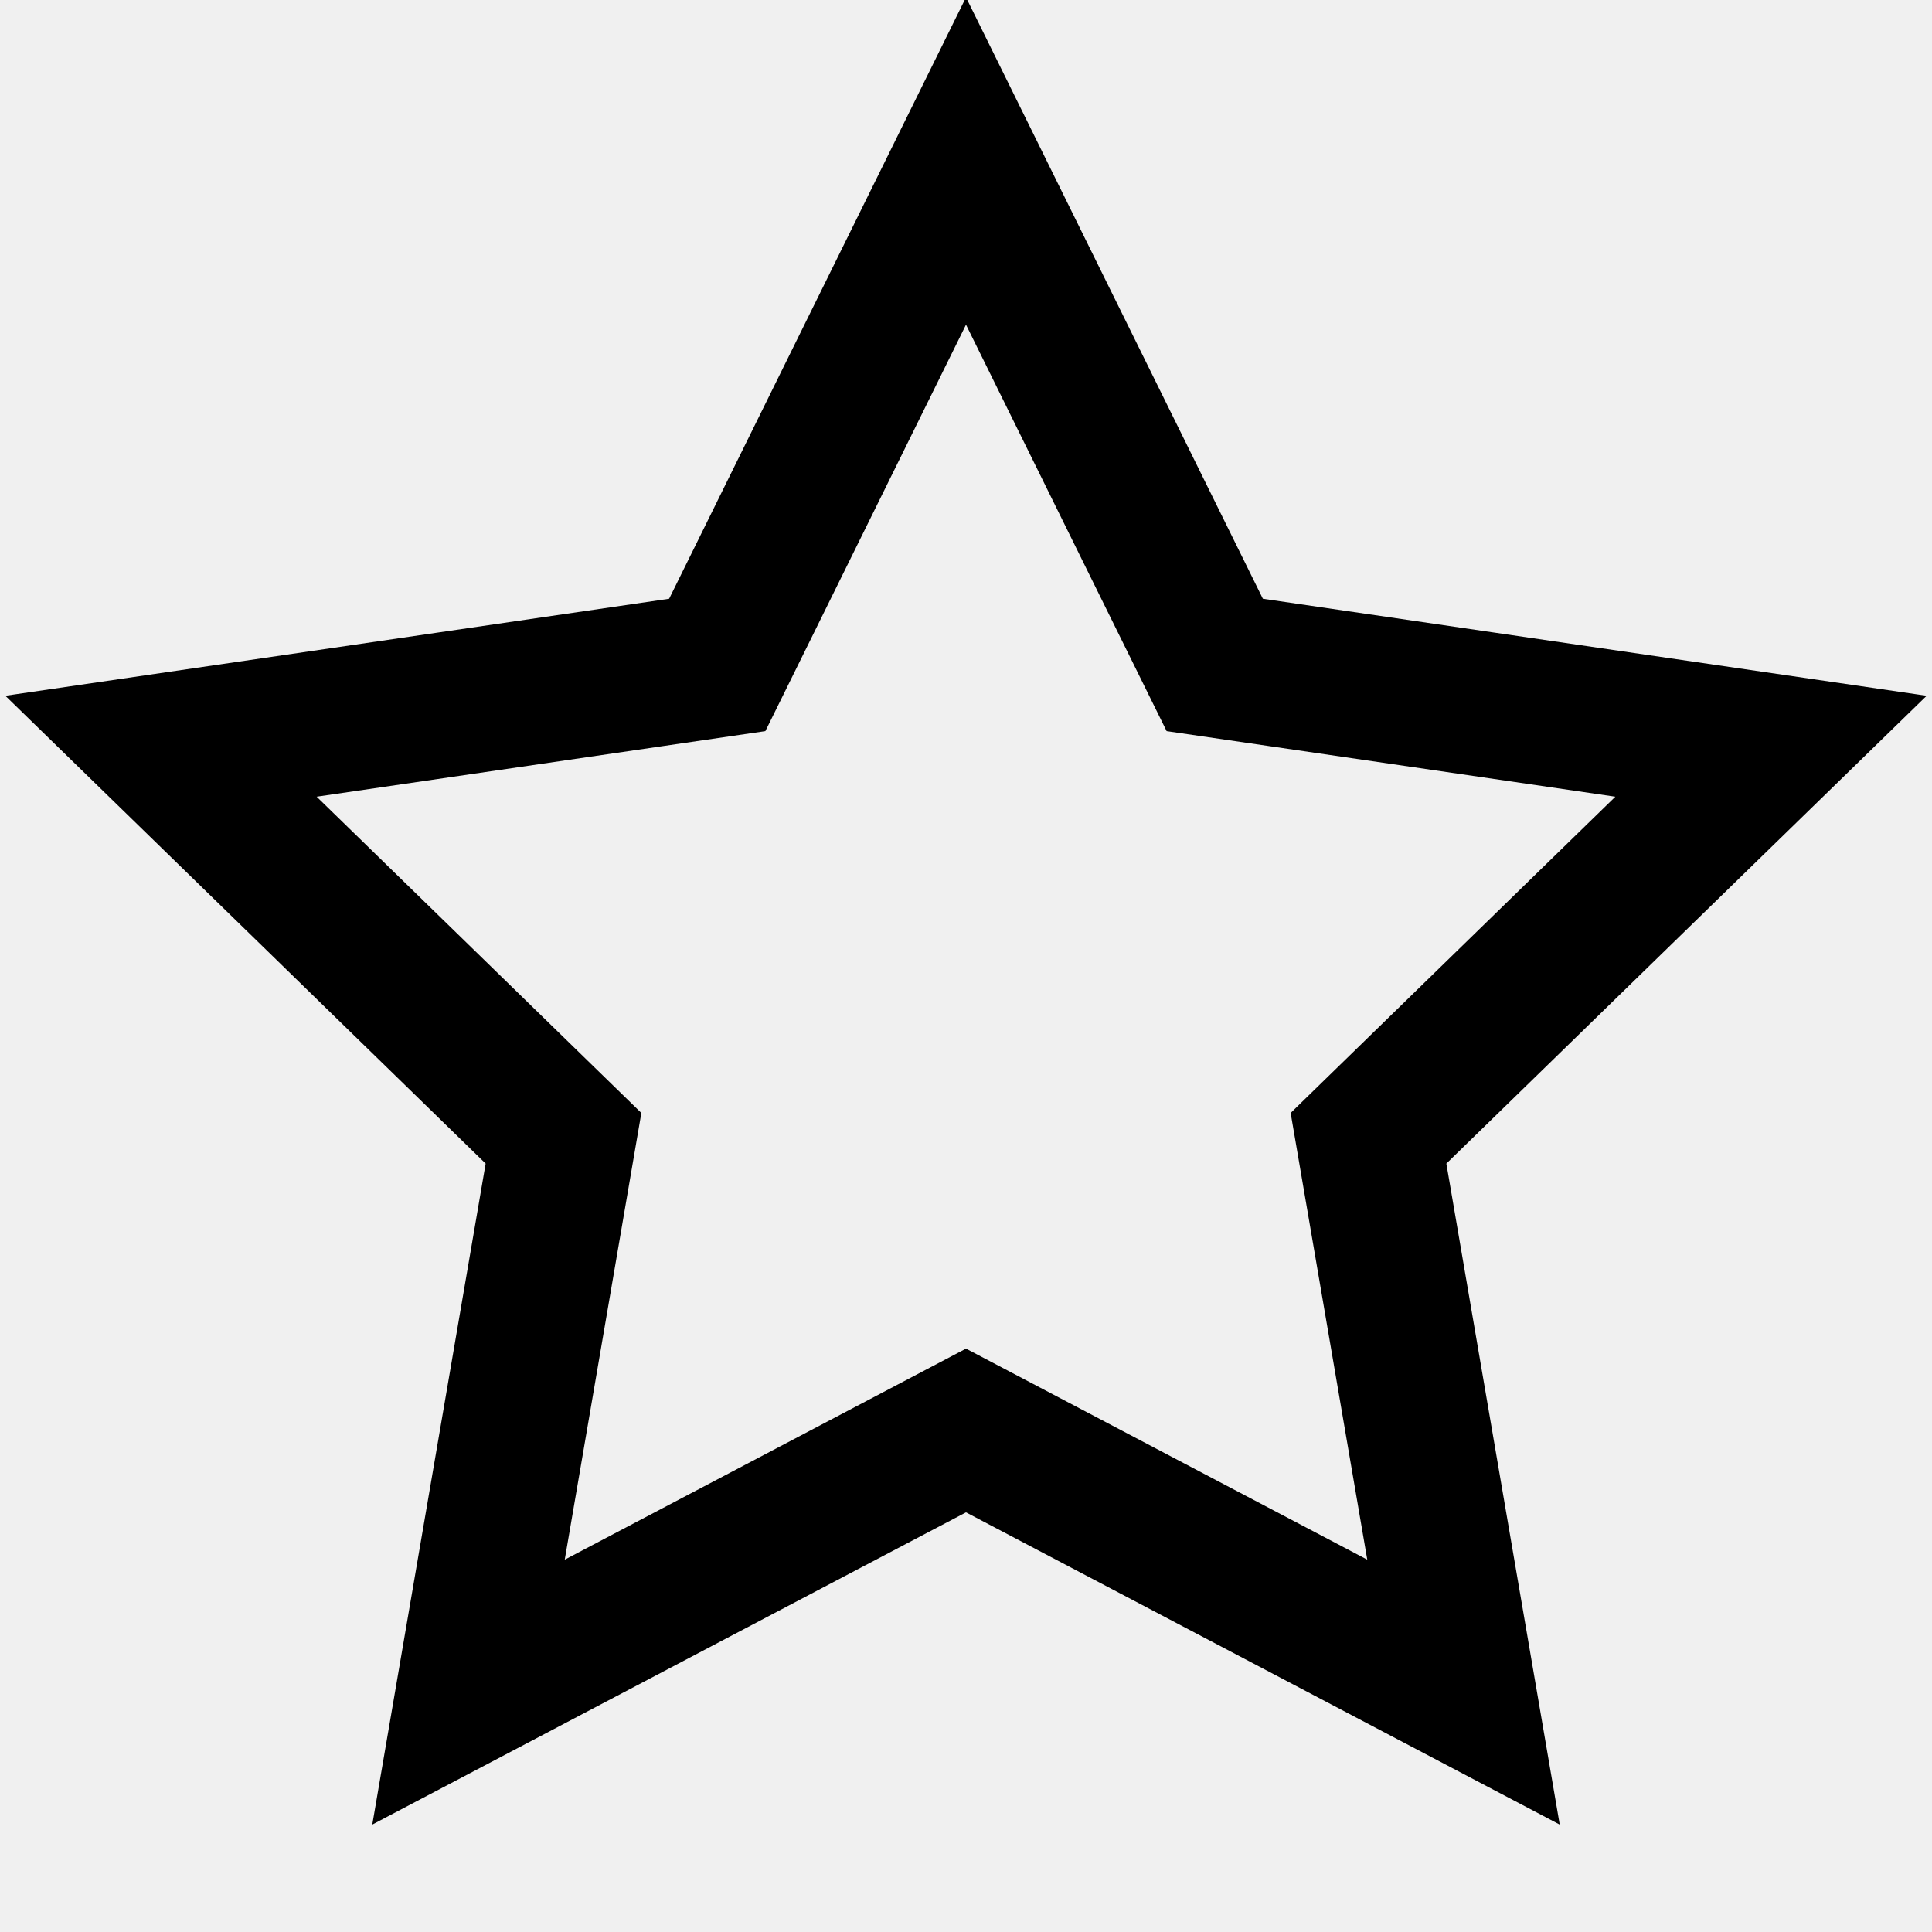
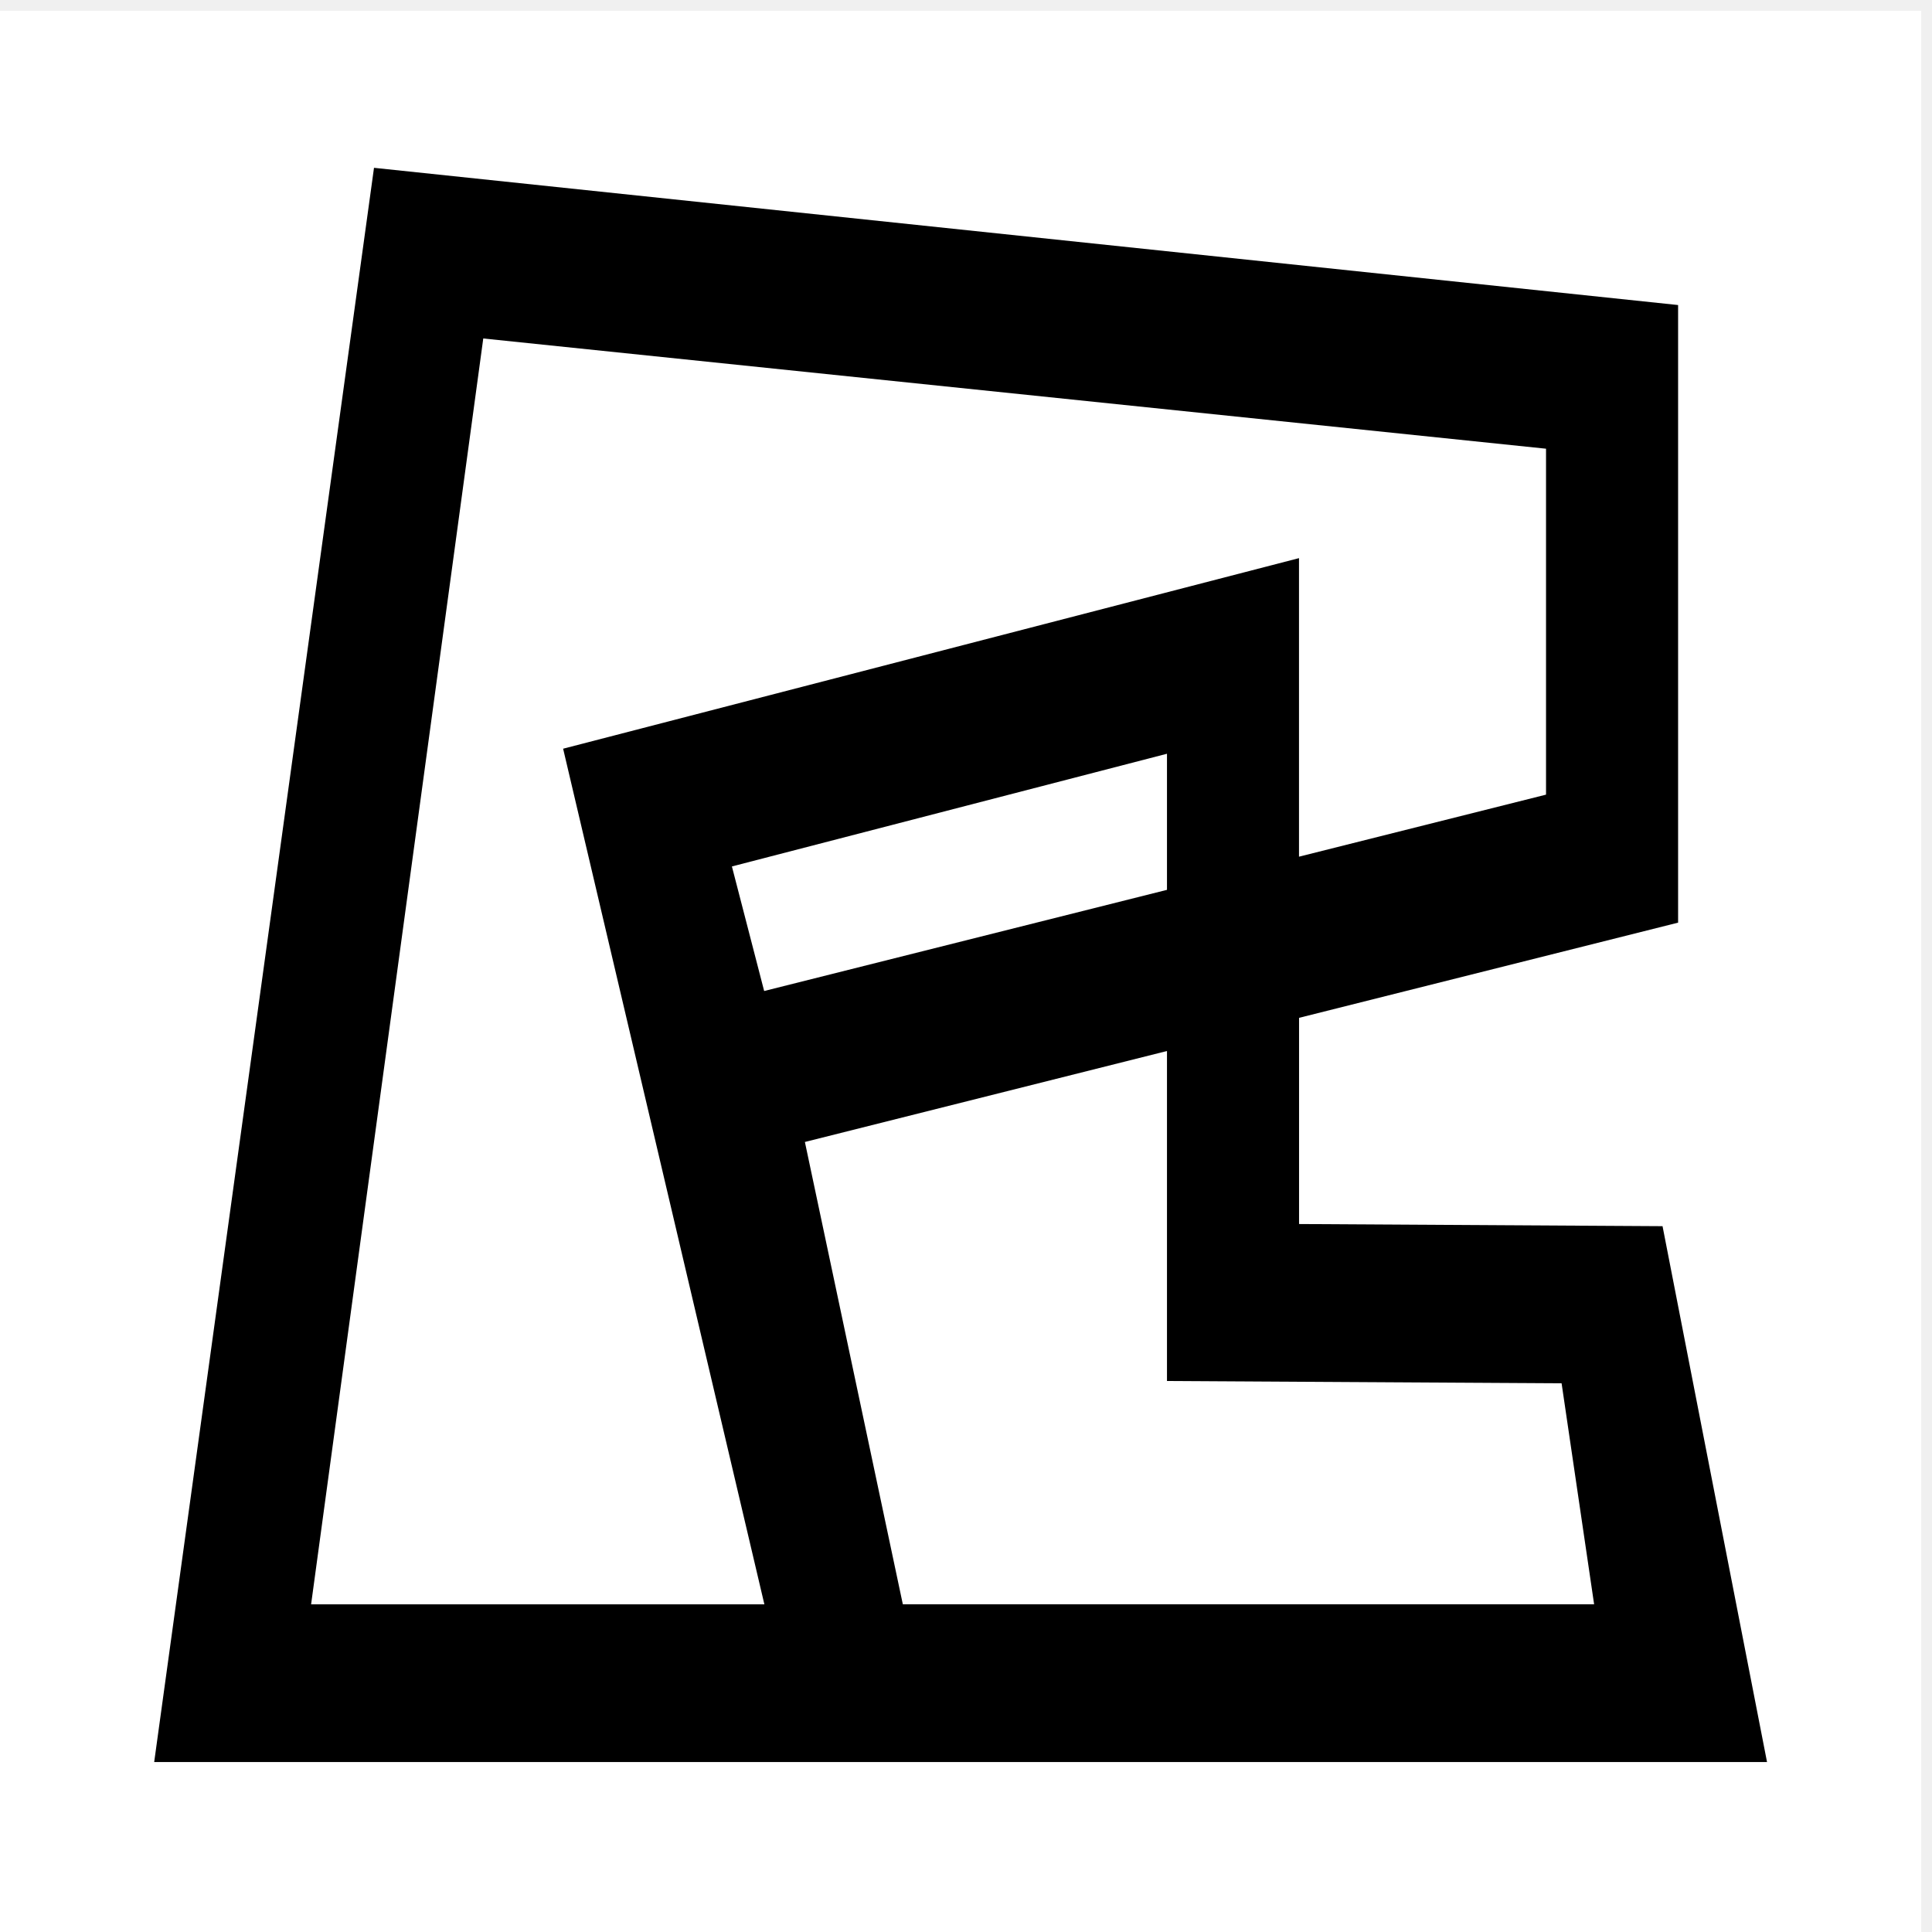
- <svg xmlns="http://www.w3.org/2000/svg" viewBox="0 0 24 24">
-   <path fill="none" stroke="#000" stroke-width="1.8" d="M12 2l3.09 6.26L22 9.27l-5 4.87 1.18 6.88L12 17.77l-6.18 3.25L7 14.14 2 9.27l6.91-1.01L12 2z" />
+ <svg xmlns="http://www.w3.org/2000/svg" id="Layer_1" version="1.1" viewBox="0 0 360 360">
+   <defs>
+     <style>
+       .st0 {
+         fill: #fff;
+       }
+     </style>
+   </defs>
+   <rect class="st0" y="2.01" width="357.99" height="357.99" />
+   <path d="M309.79,228.48l-67.73-.4v-38.42l70.63-17.74V56.84L69.69,31.27,28.73,328.33h300.53l-19.47-99.85ZM57.97,298.94L90.05,63.07l198.03,20.54v64.46l-46.03,11.56h0v-55.63l-137.12,35.51,37.5,159.43H57.97ZM217.45,140.45v25.36l-75.06,18.85-6.01-23.21,81.07-21ZM168.23,298.94l-18.25-86.15,67.47-16.95v61.49l73.53.43,6.06,41.17h-128.81Z" />
</svg>
